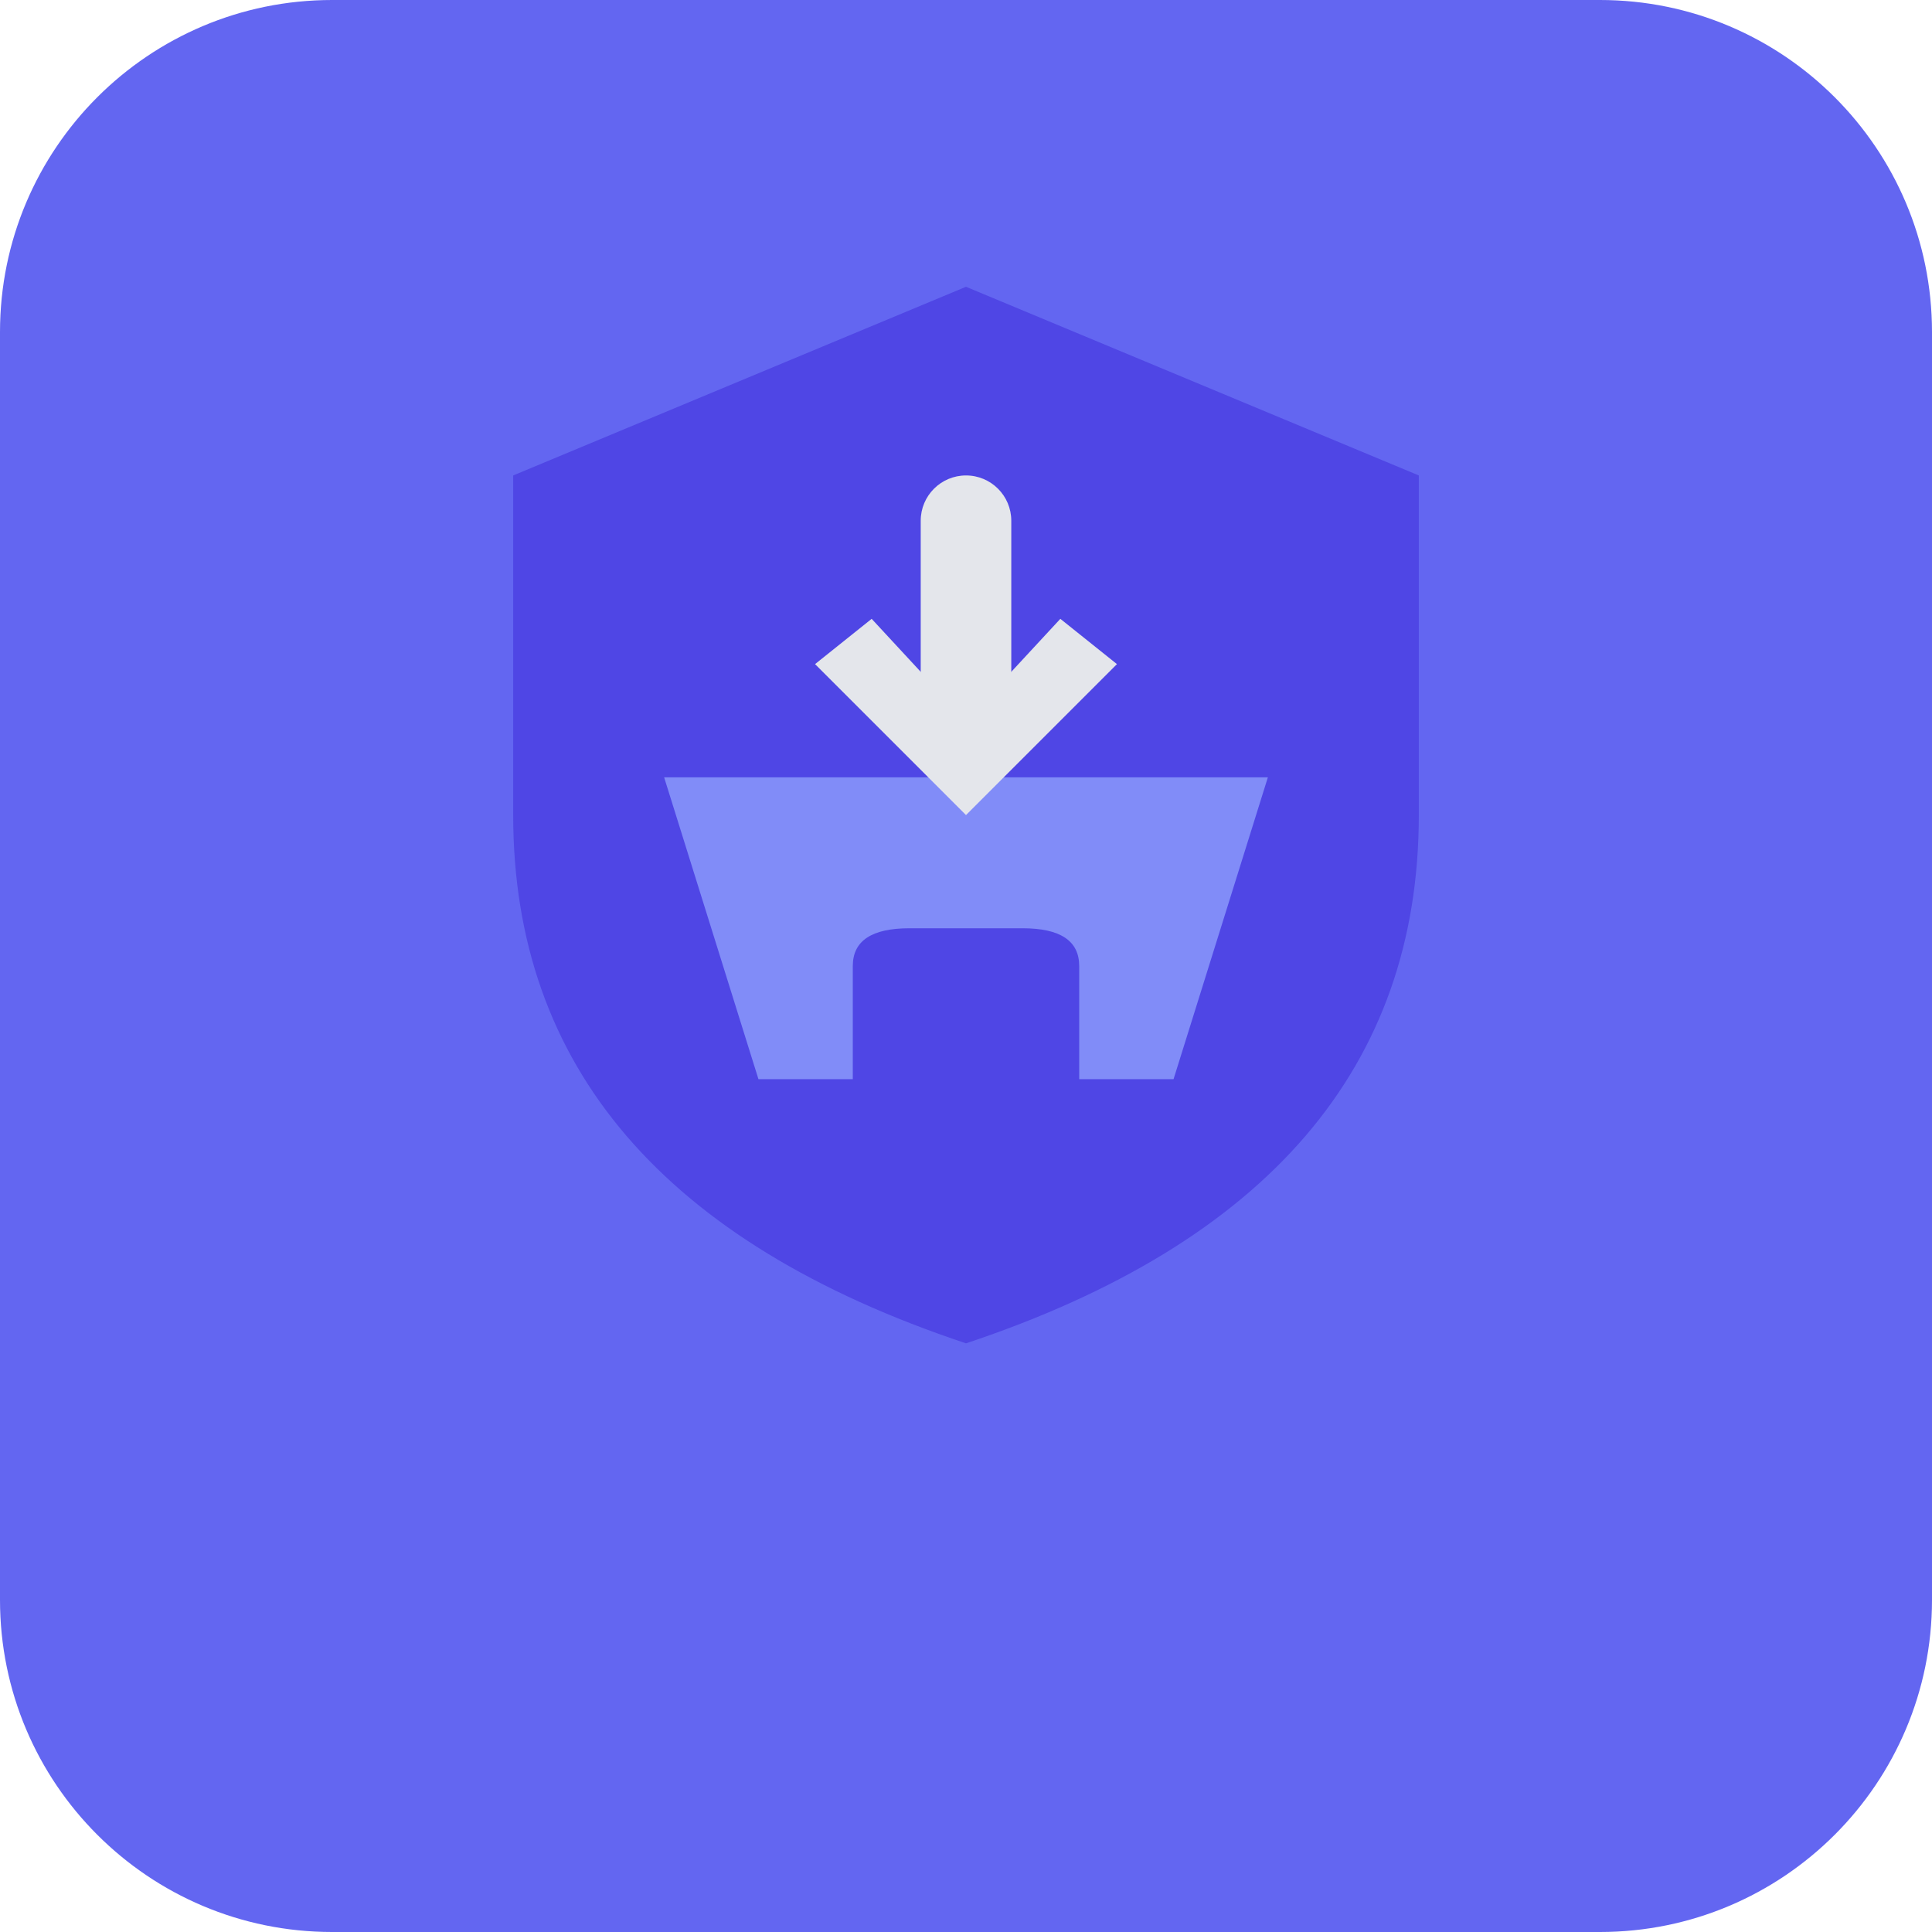
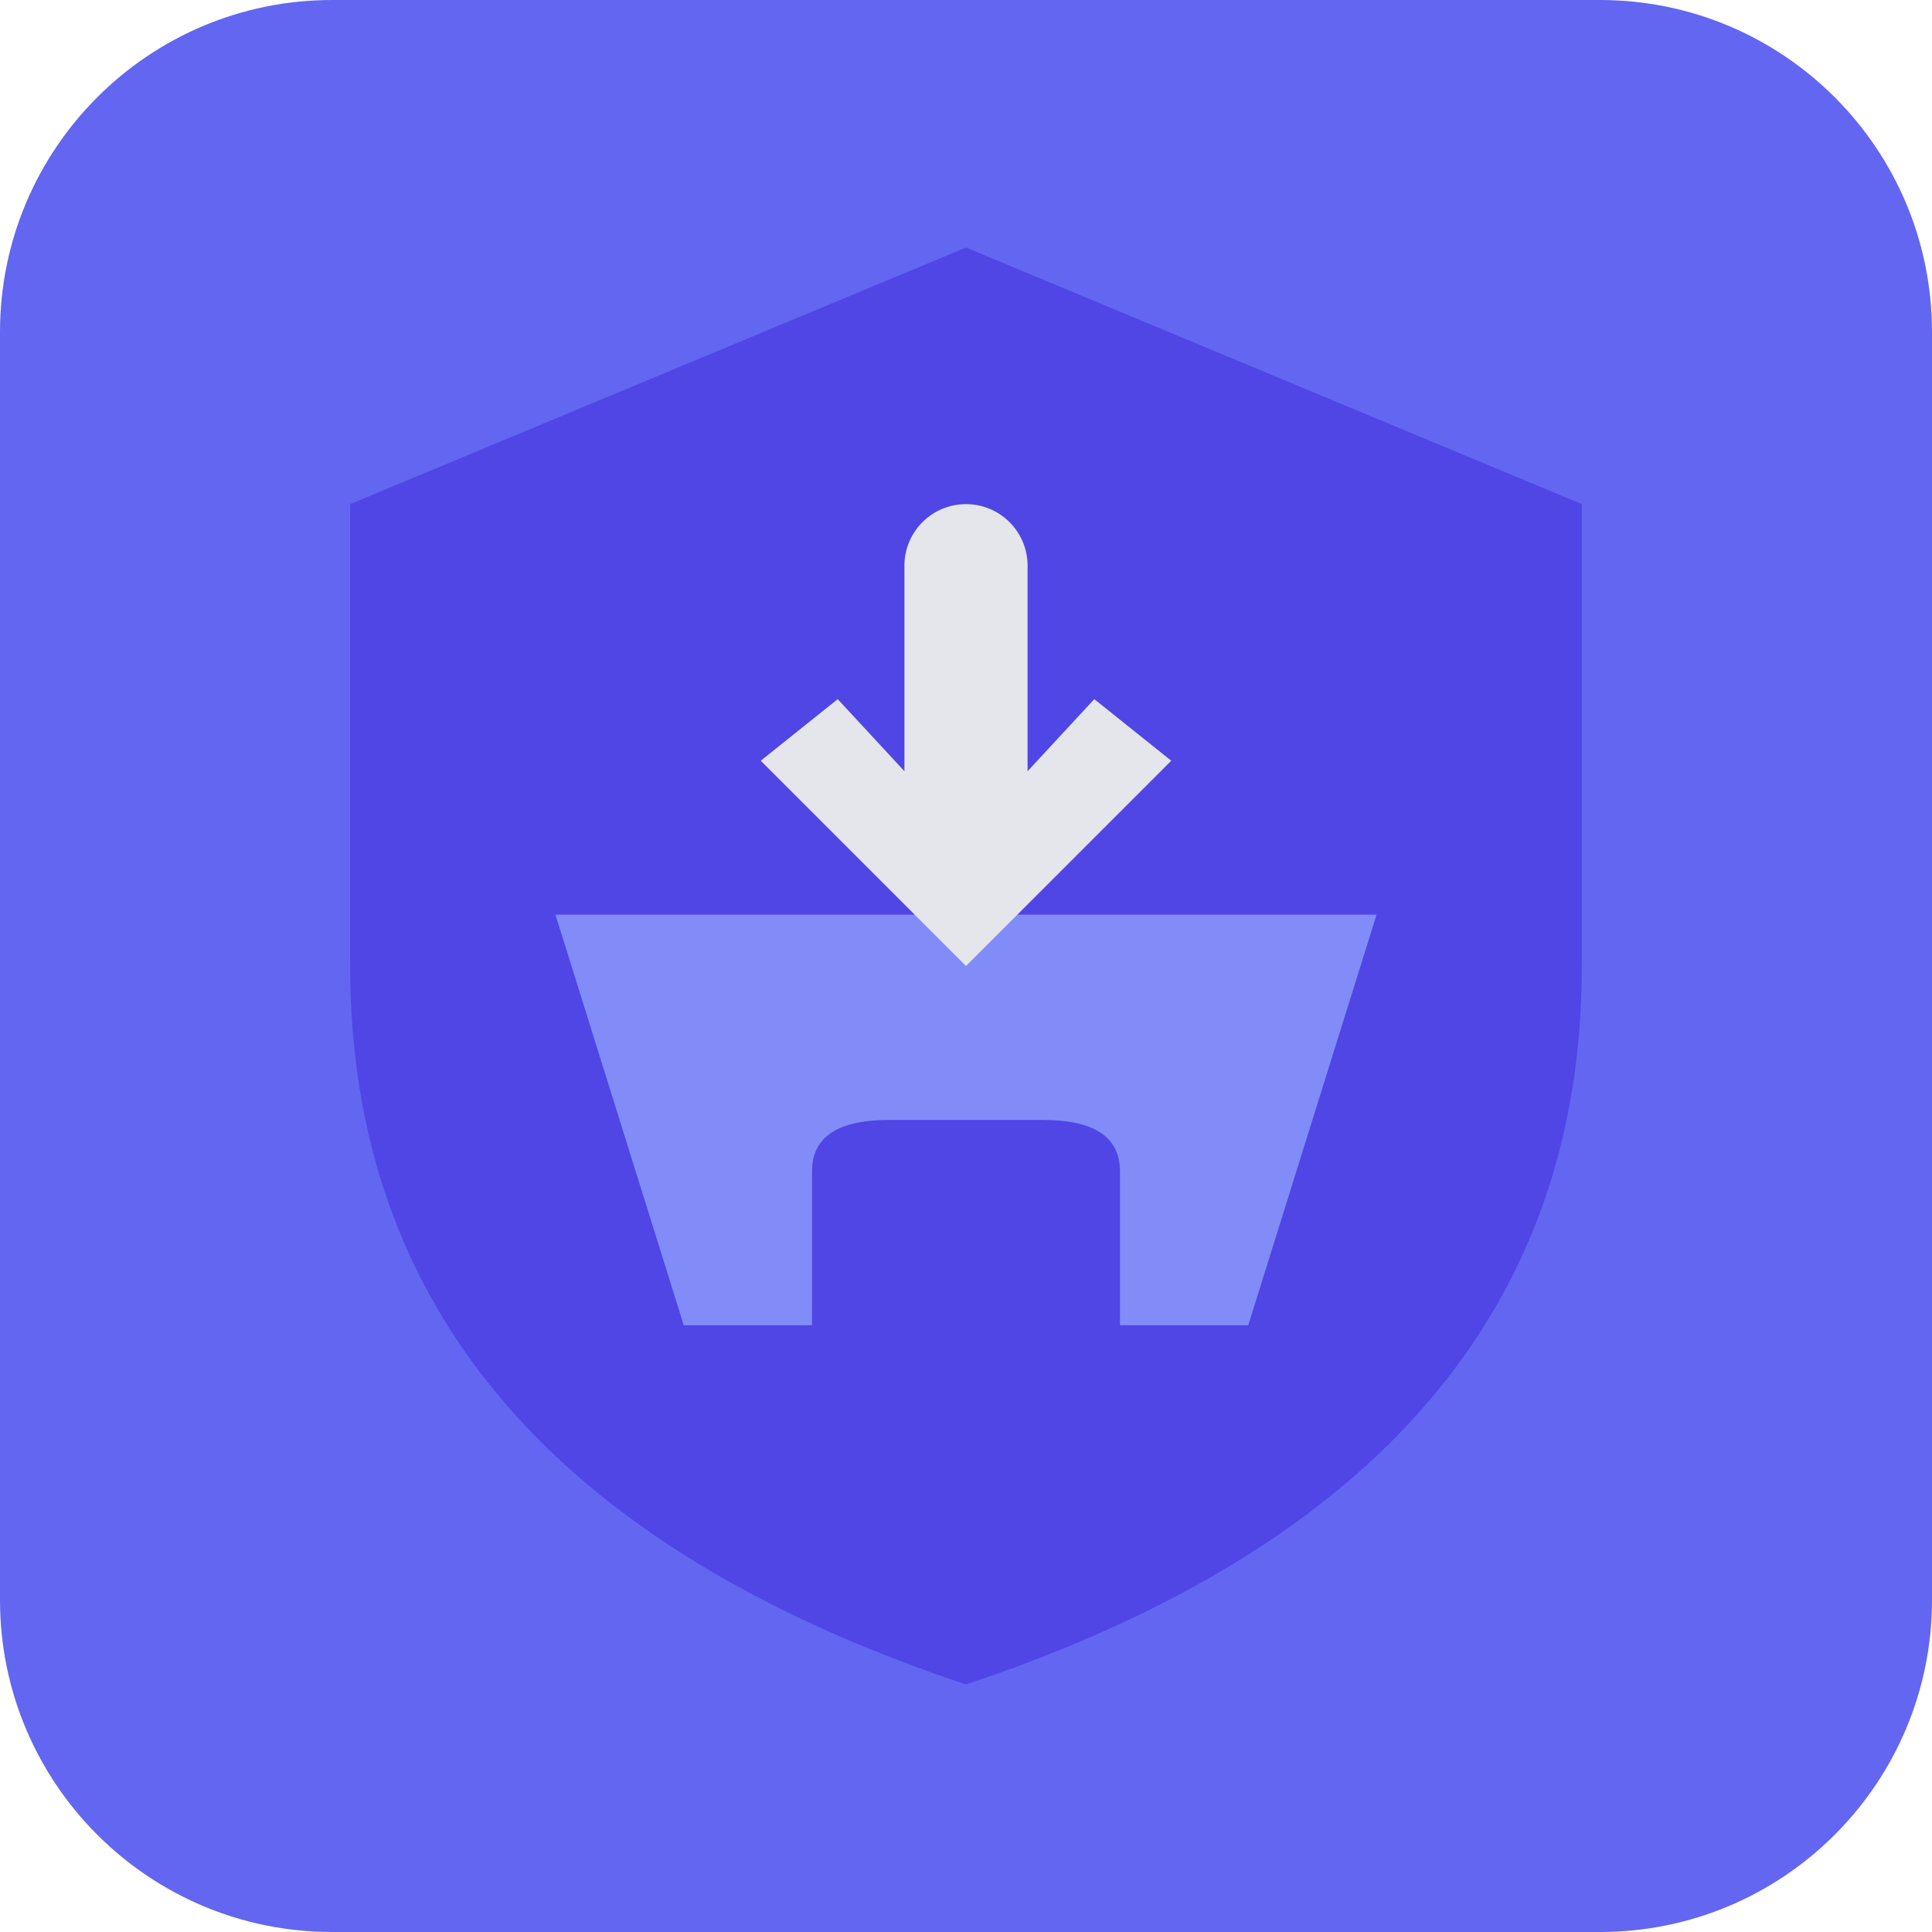
<svg xmlns="http://www.w3.org/2000/svg" viewBox="0 0 128 128">
  <rect width="128" height="128" rx="22" fill="#6366f1" />
-   <g transform="translate(24, 14) scale(2.5)">
+   <g transform="translate(9.6, 9.6) scale(3.4)">
    <path d="M16 2 L28 7 L28 16 Q28 26 16 30 Q4 26 4 16 L4 7 Z" fill="#4f46e5" />
    <path d="M8 15 L10.5 23 L13 23 L13 20 Q13 19 14.5 19 L17.5 19 Q19 19 19 20 L19 23 L21.5 23 L24 15 Z" fill="#818cf8" />
    <rect x="14.8" y="7" width="2.4" height="7" rx="1.2" fill="#e4e6eb" />
    <polygon points="16,16 12,12 13.5,10.8 16,13.5 18.5,10.8 20,12" fill="#e4e6eb" />
  </g>
</svg>
